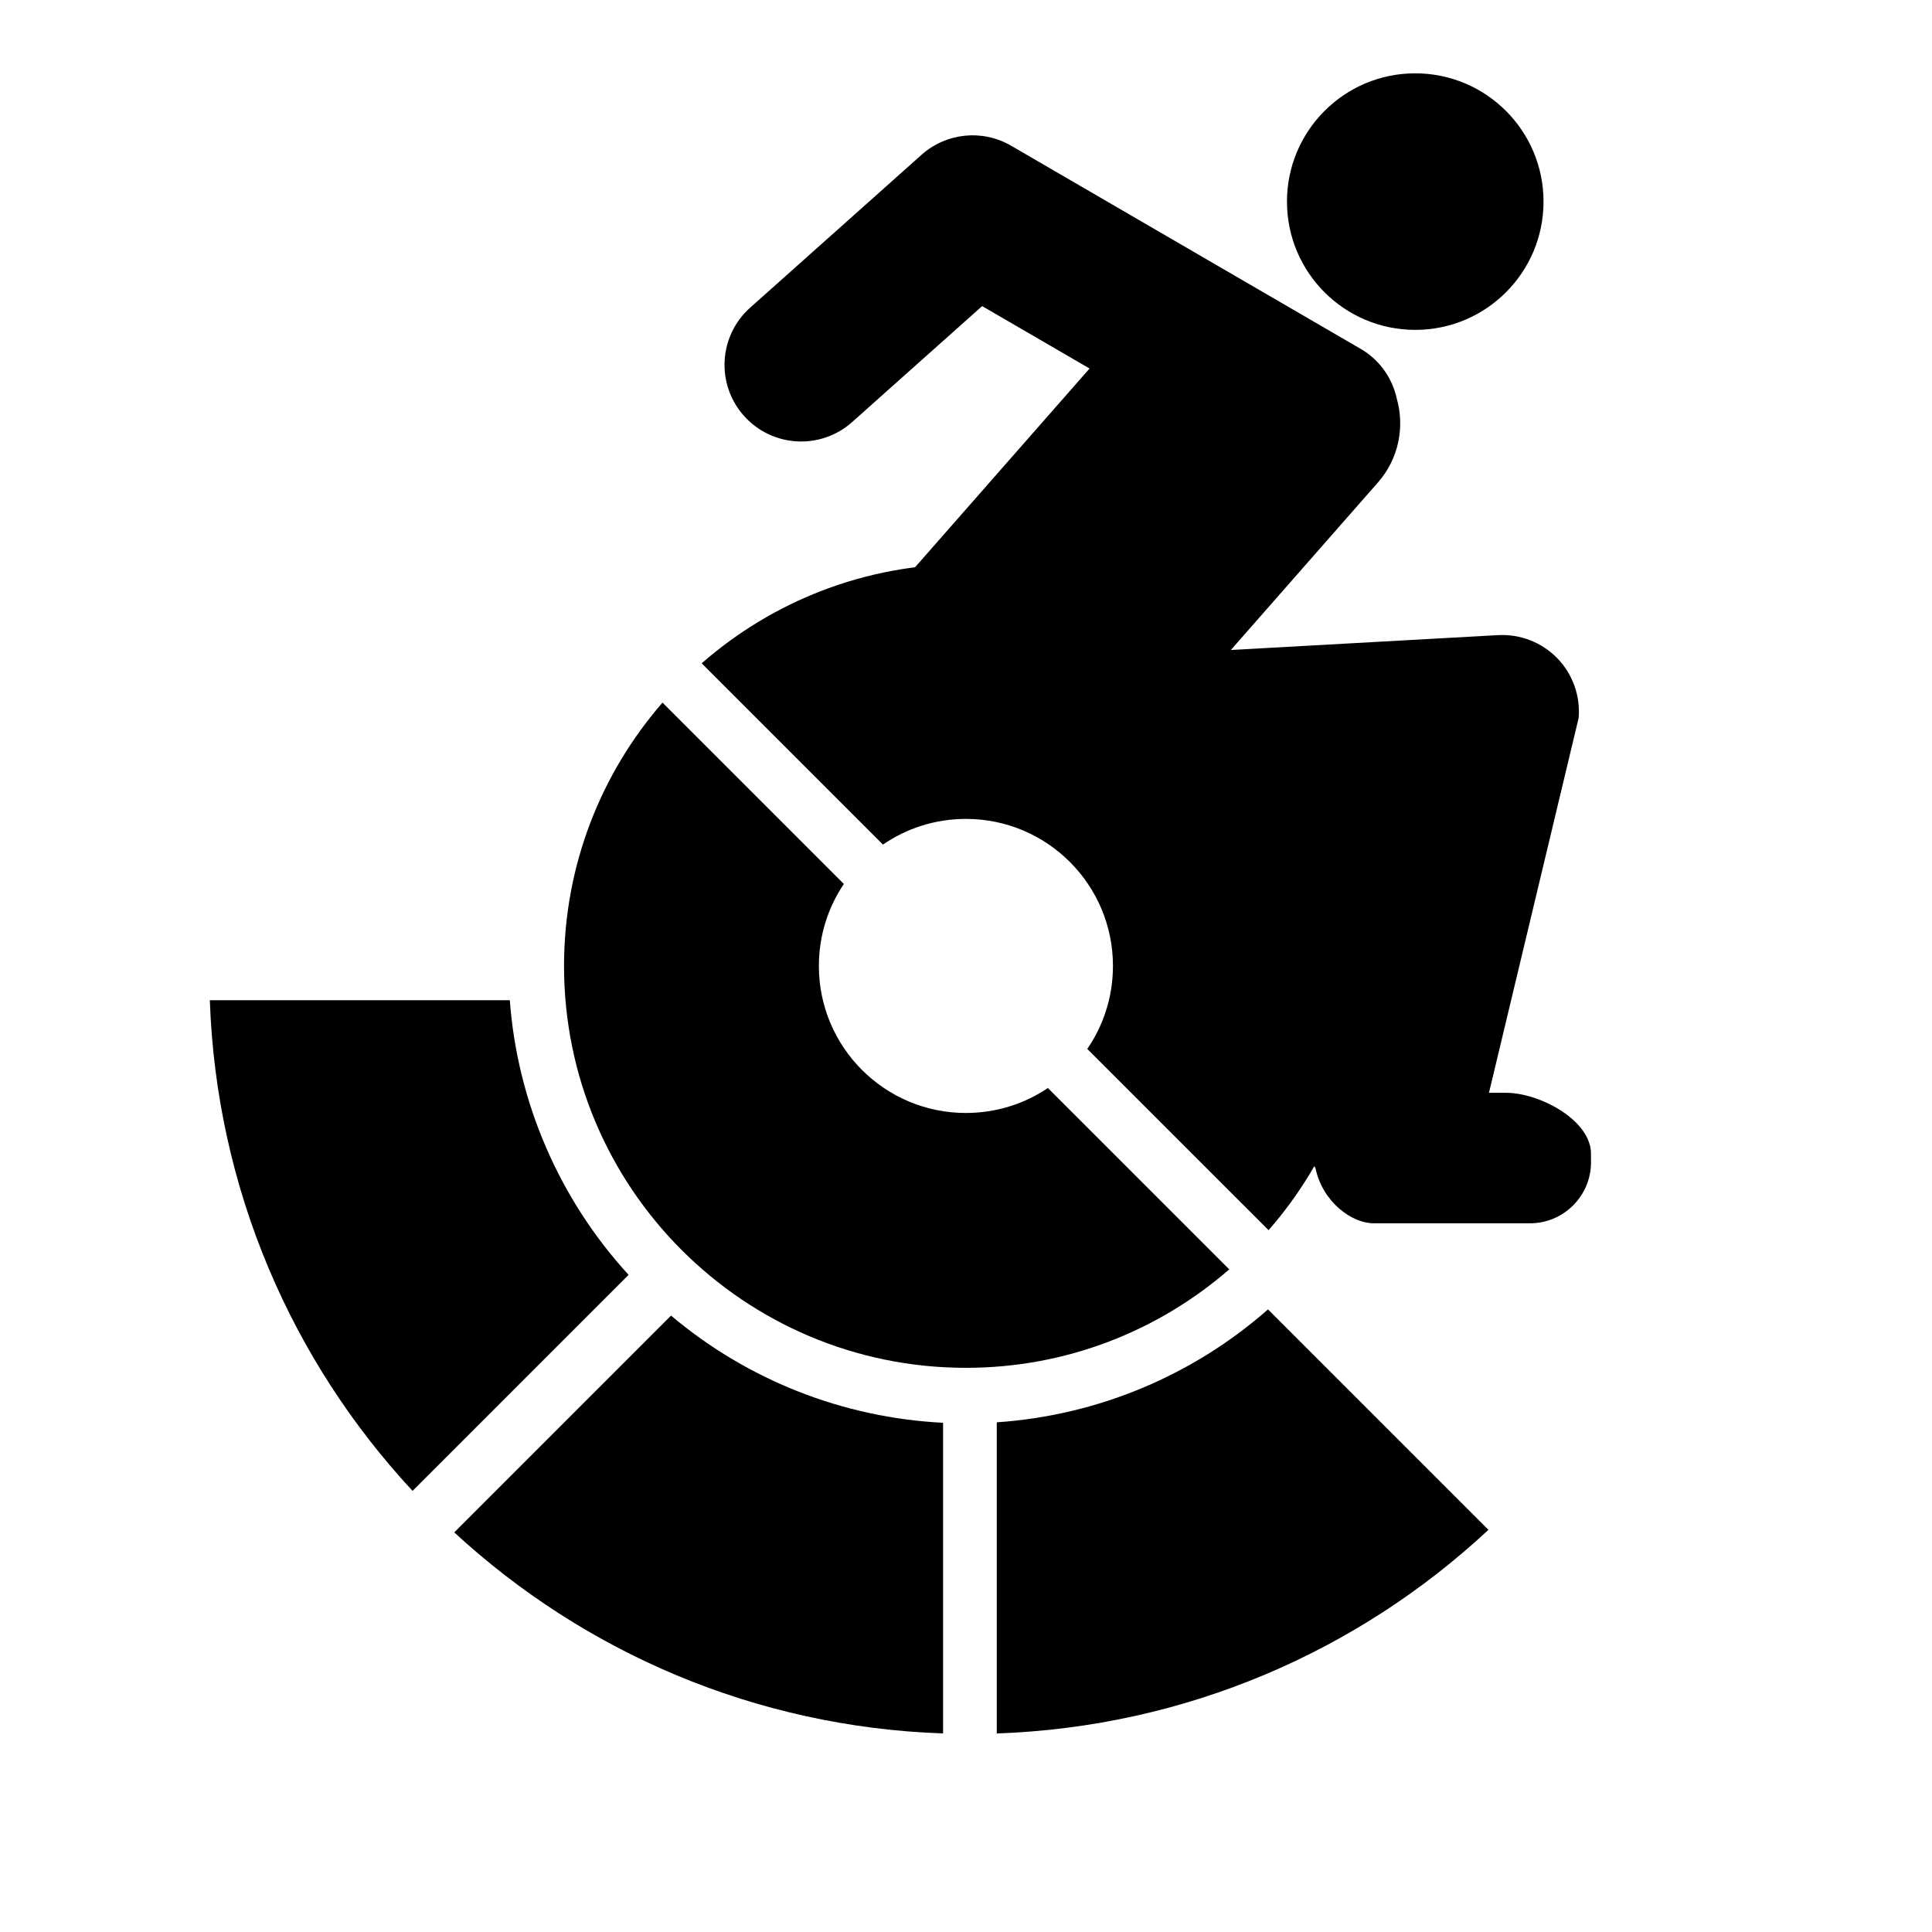
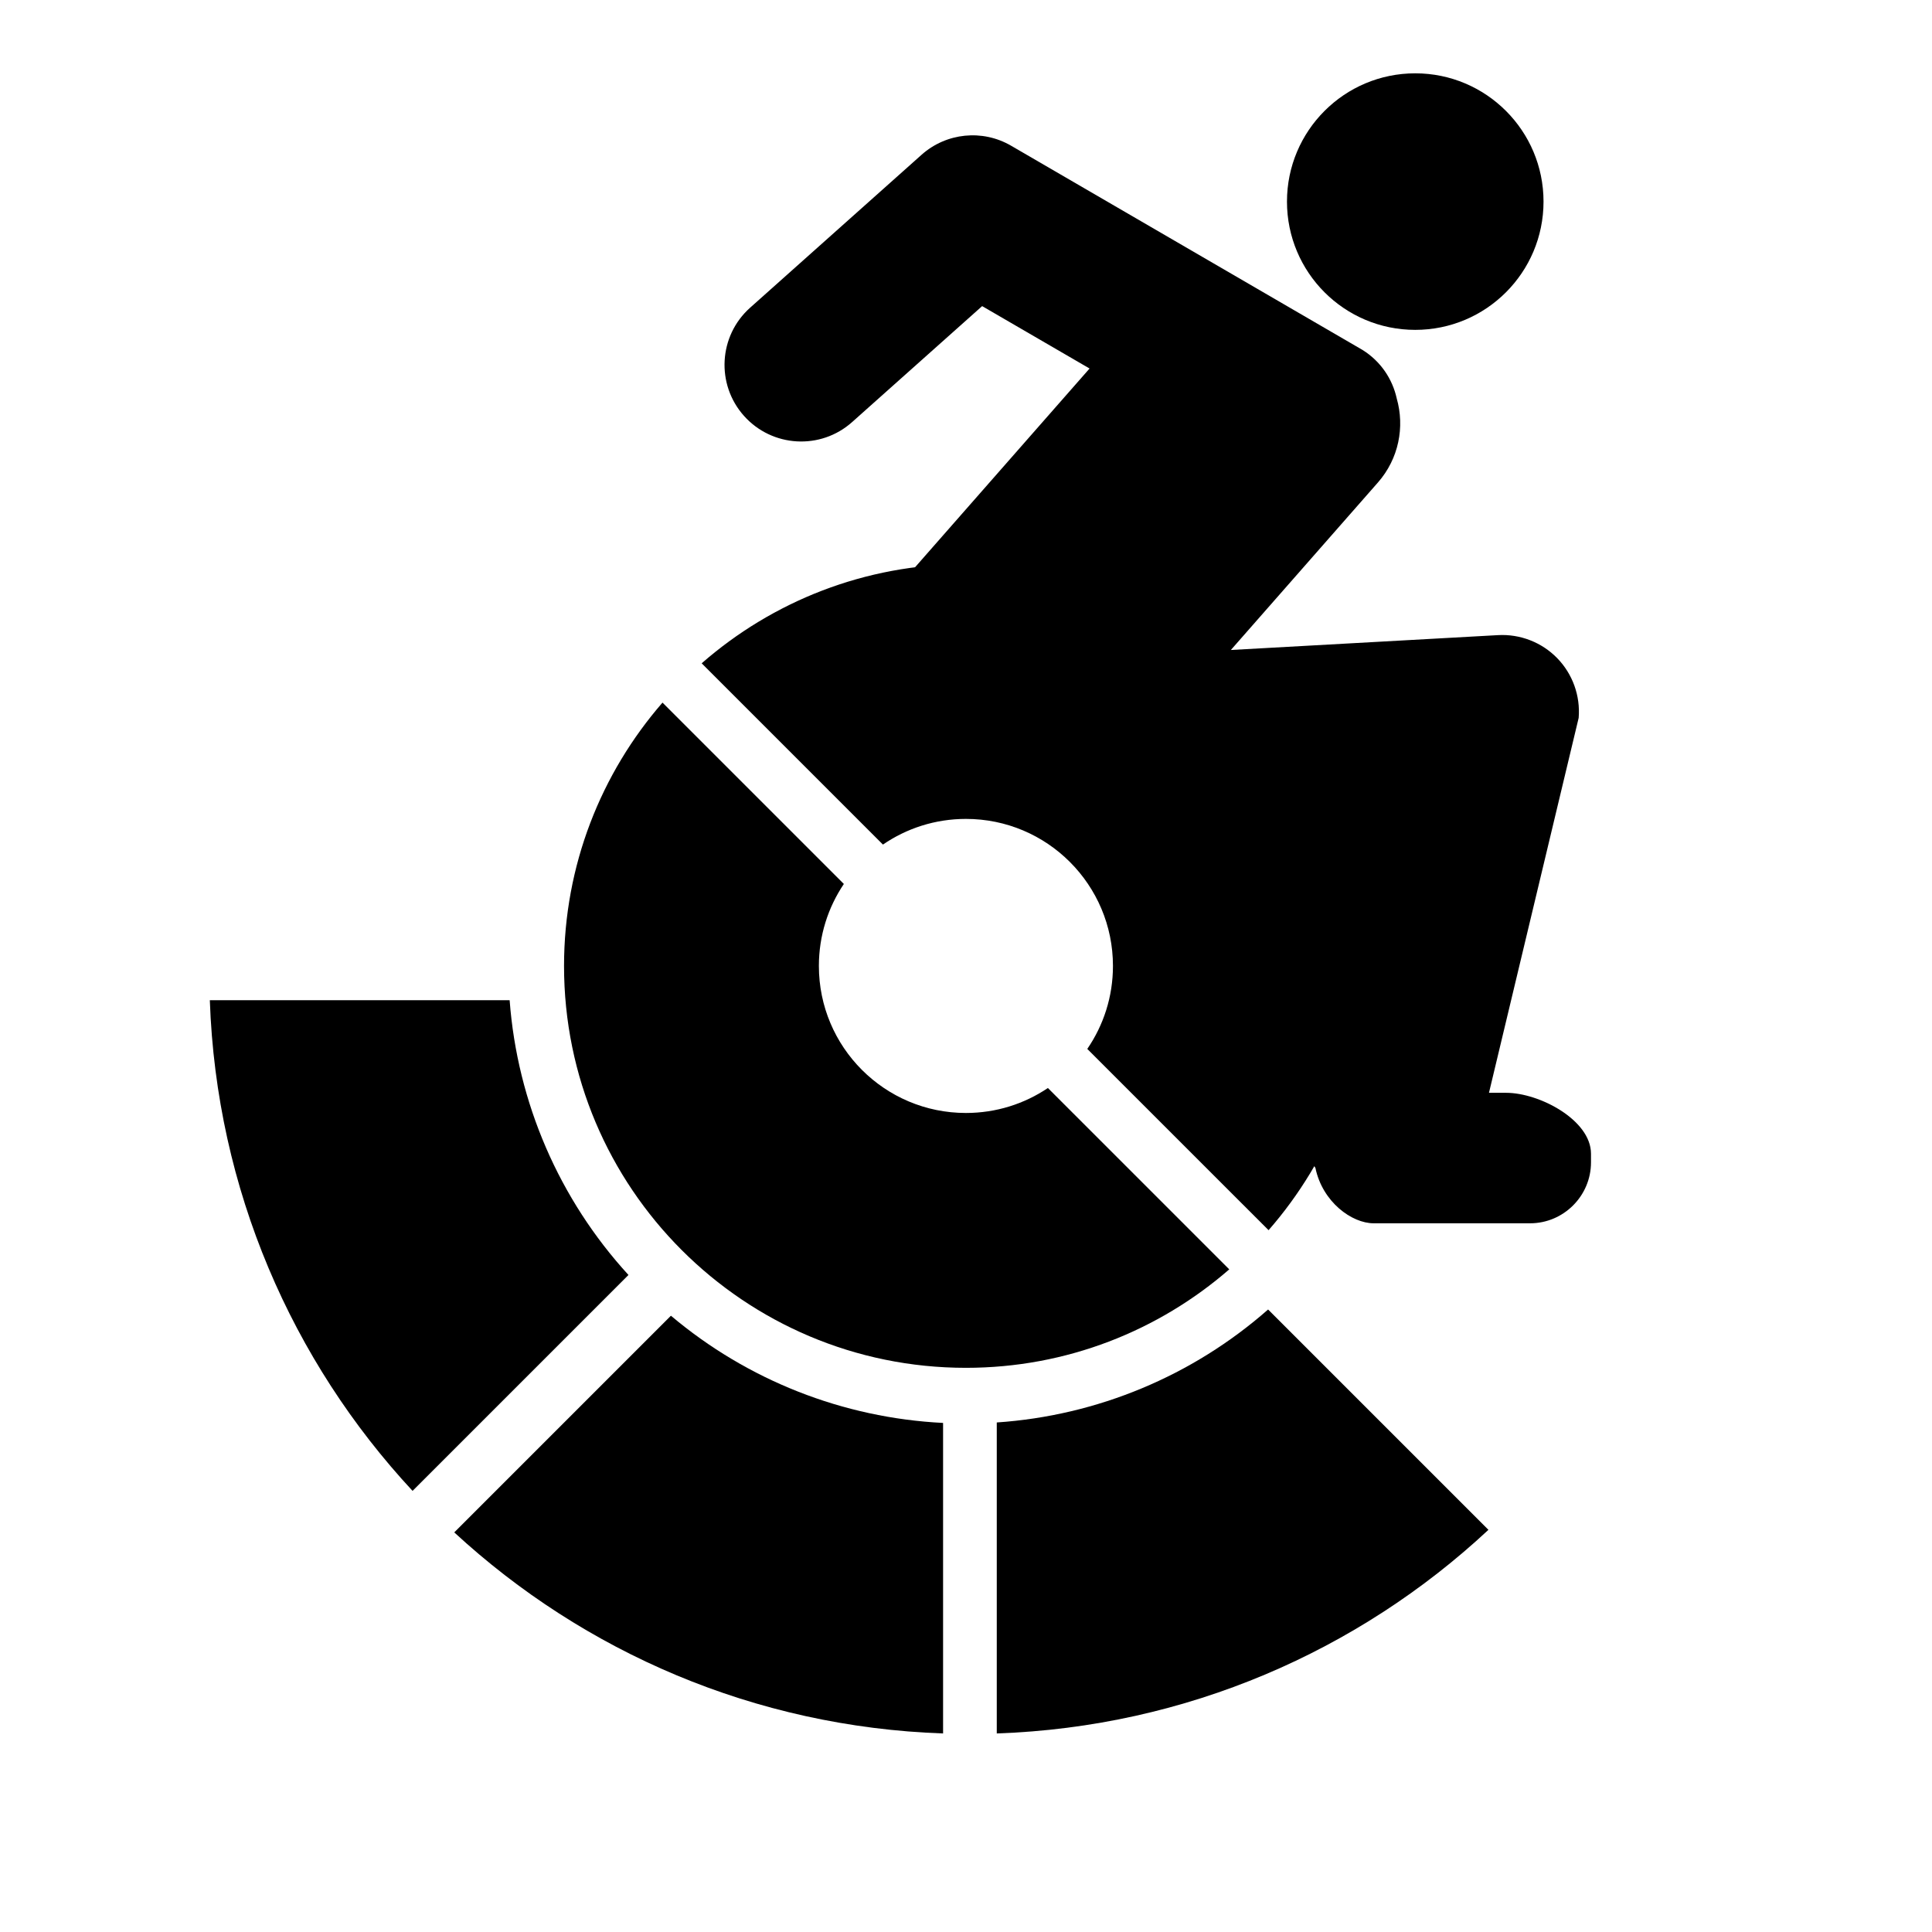
<svg xmlns="http://www.w3.org/2000/svg" width="324" height="324" viewBox="0 0 324 324" role="img" aria-labelledby="title">
  <g fill="#000000">
-     <path d="M 35.188 167.734 C 36.289 199.488 48.984 228.277 69.188 250.023 L 105.416 213.795 A 76.707 76.707 0 0 1 85.494 167.734 Z" />
-     <path d="M 76.18 256.984 C 97.891 277.02 126.551 289.605 158.156 290.703 L 158.156 238.602 A 76.707 76.707 0 0 1 112.535 220.629 Z" />
-     <path d="M 167.16 290.703 C 198.992 289.598 227.852 276.844 249.613 256.555 L 212.647 219.588 A 76.707 76.707 0 0 1 167.16 238.523 Z" />
+     <path d="M 35.188 167.734 C 36.289 199.488 48.984 228.277 69.188 250.023 L 105.396 213.815 A 76.732 76.732 0 0 1 85.466 167.734 Z" />
+     <path d="M 76.18 256.984 C 97.891 277.02 126.551 289.605 158.156 290.703 L 158.156 238.628 A 76.732 76.732 0 0 1 112.515 220.649 Z" />
+     <path d="M 167.16 290.703 C 198.992 289.598 227.852 276.844 249.613 256.555 L 212.663 219.605 A 76.732 76.732 0 0 1 167.16 238.549 Z" />
    <path d="M 220.594 195.852 C 221.793 201.613 226.73 205.148 230.359 205.148 L 256.602 205.148 C 262.219 205.148 266.812 200.551 266.812 194.938 L 266.812 193.477 C 266.812 187.859 258.195 183.266 252.578 183.266 L 249.703 183.266 L 264.746 120.387 C 265.047 116.684 263.734 113.031 261.145 110.371 C 258.551 107.711 254.926 106.309 251.227 106.512 L 206.418 109.004 L 231.074 80.922 C 234.59 76.922 235.594 71.586 234.234 66.82 C 233.516 63.555 231.539 60.586 228.5 58.688 C 228.41 58.621 169.559 24.434 169.559 24.434 C 164.754 21.641 158.699 22.258 154.551 25.953 L 125.801 51.598 C 120.504 56.32 120.043 64.445 124.766 69.742 C 129.492 75.039 137.617 75.504 142.91 70.777 L 164.707 51.336 L 182.723 61.801 L 153.043 95.602 C 152.941 95.609 152.844 95.629 152.734 95.633" />
    <path d="M 237.34 55.32 C 249.219 55.32 258.852 45.691 258.852 33.809 C 258.852 21.93 249.219 12.297 237.34 12.297 C 225.457 12.297 215.828 21.93 215.828 33.809 C 215.828 45.691 225.457 55.32 237.34 55.32" />
    <path d="M 175.734 182.461 C 171.809 185.105 167.078 186.648 161.988 186.648 C 148.367 186.648 137.328 175.609 137.328 161.992 C 137.328 156.898 138.871 152.172 141.516 148.242 L 111.102 117.828 C 100.824 129.656 94.59 145.09 94.59 161.992 C 94.59 199.211 124.766 229.387 161.988 229.387 C 178.887 229.387 194.32 223.152 206.148 212.875 Z M 175.734 182.461" />
    <path d="M 148.07 141.637 C 152.031 138.922 156.824 137.332 161.988 137.332 C 175.605 137.332 186.645 148.371 186.645 161.992 C 186.645 167.156 185.055 171.945 182.34 175.906 L 212.742 206.305 C 223.094 194.457 229.383 178.961 229.383 161.992 C 229.383 124.77 199.207 94.594 161.988 94.594 C 145.016 94.594 129.52 100.883 117.672 111.238 Z M 148.07 141.637" />
  </g>
</svg>
